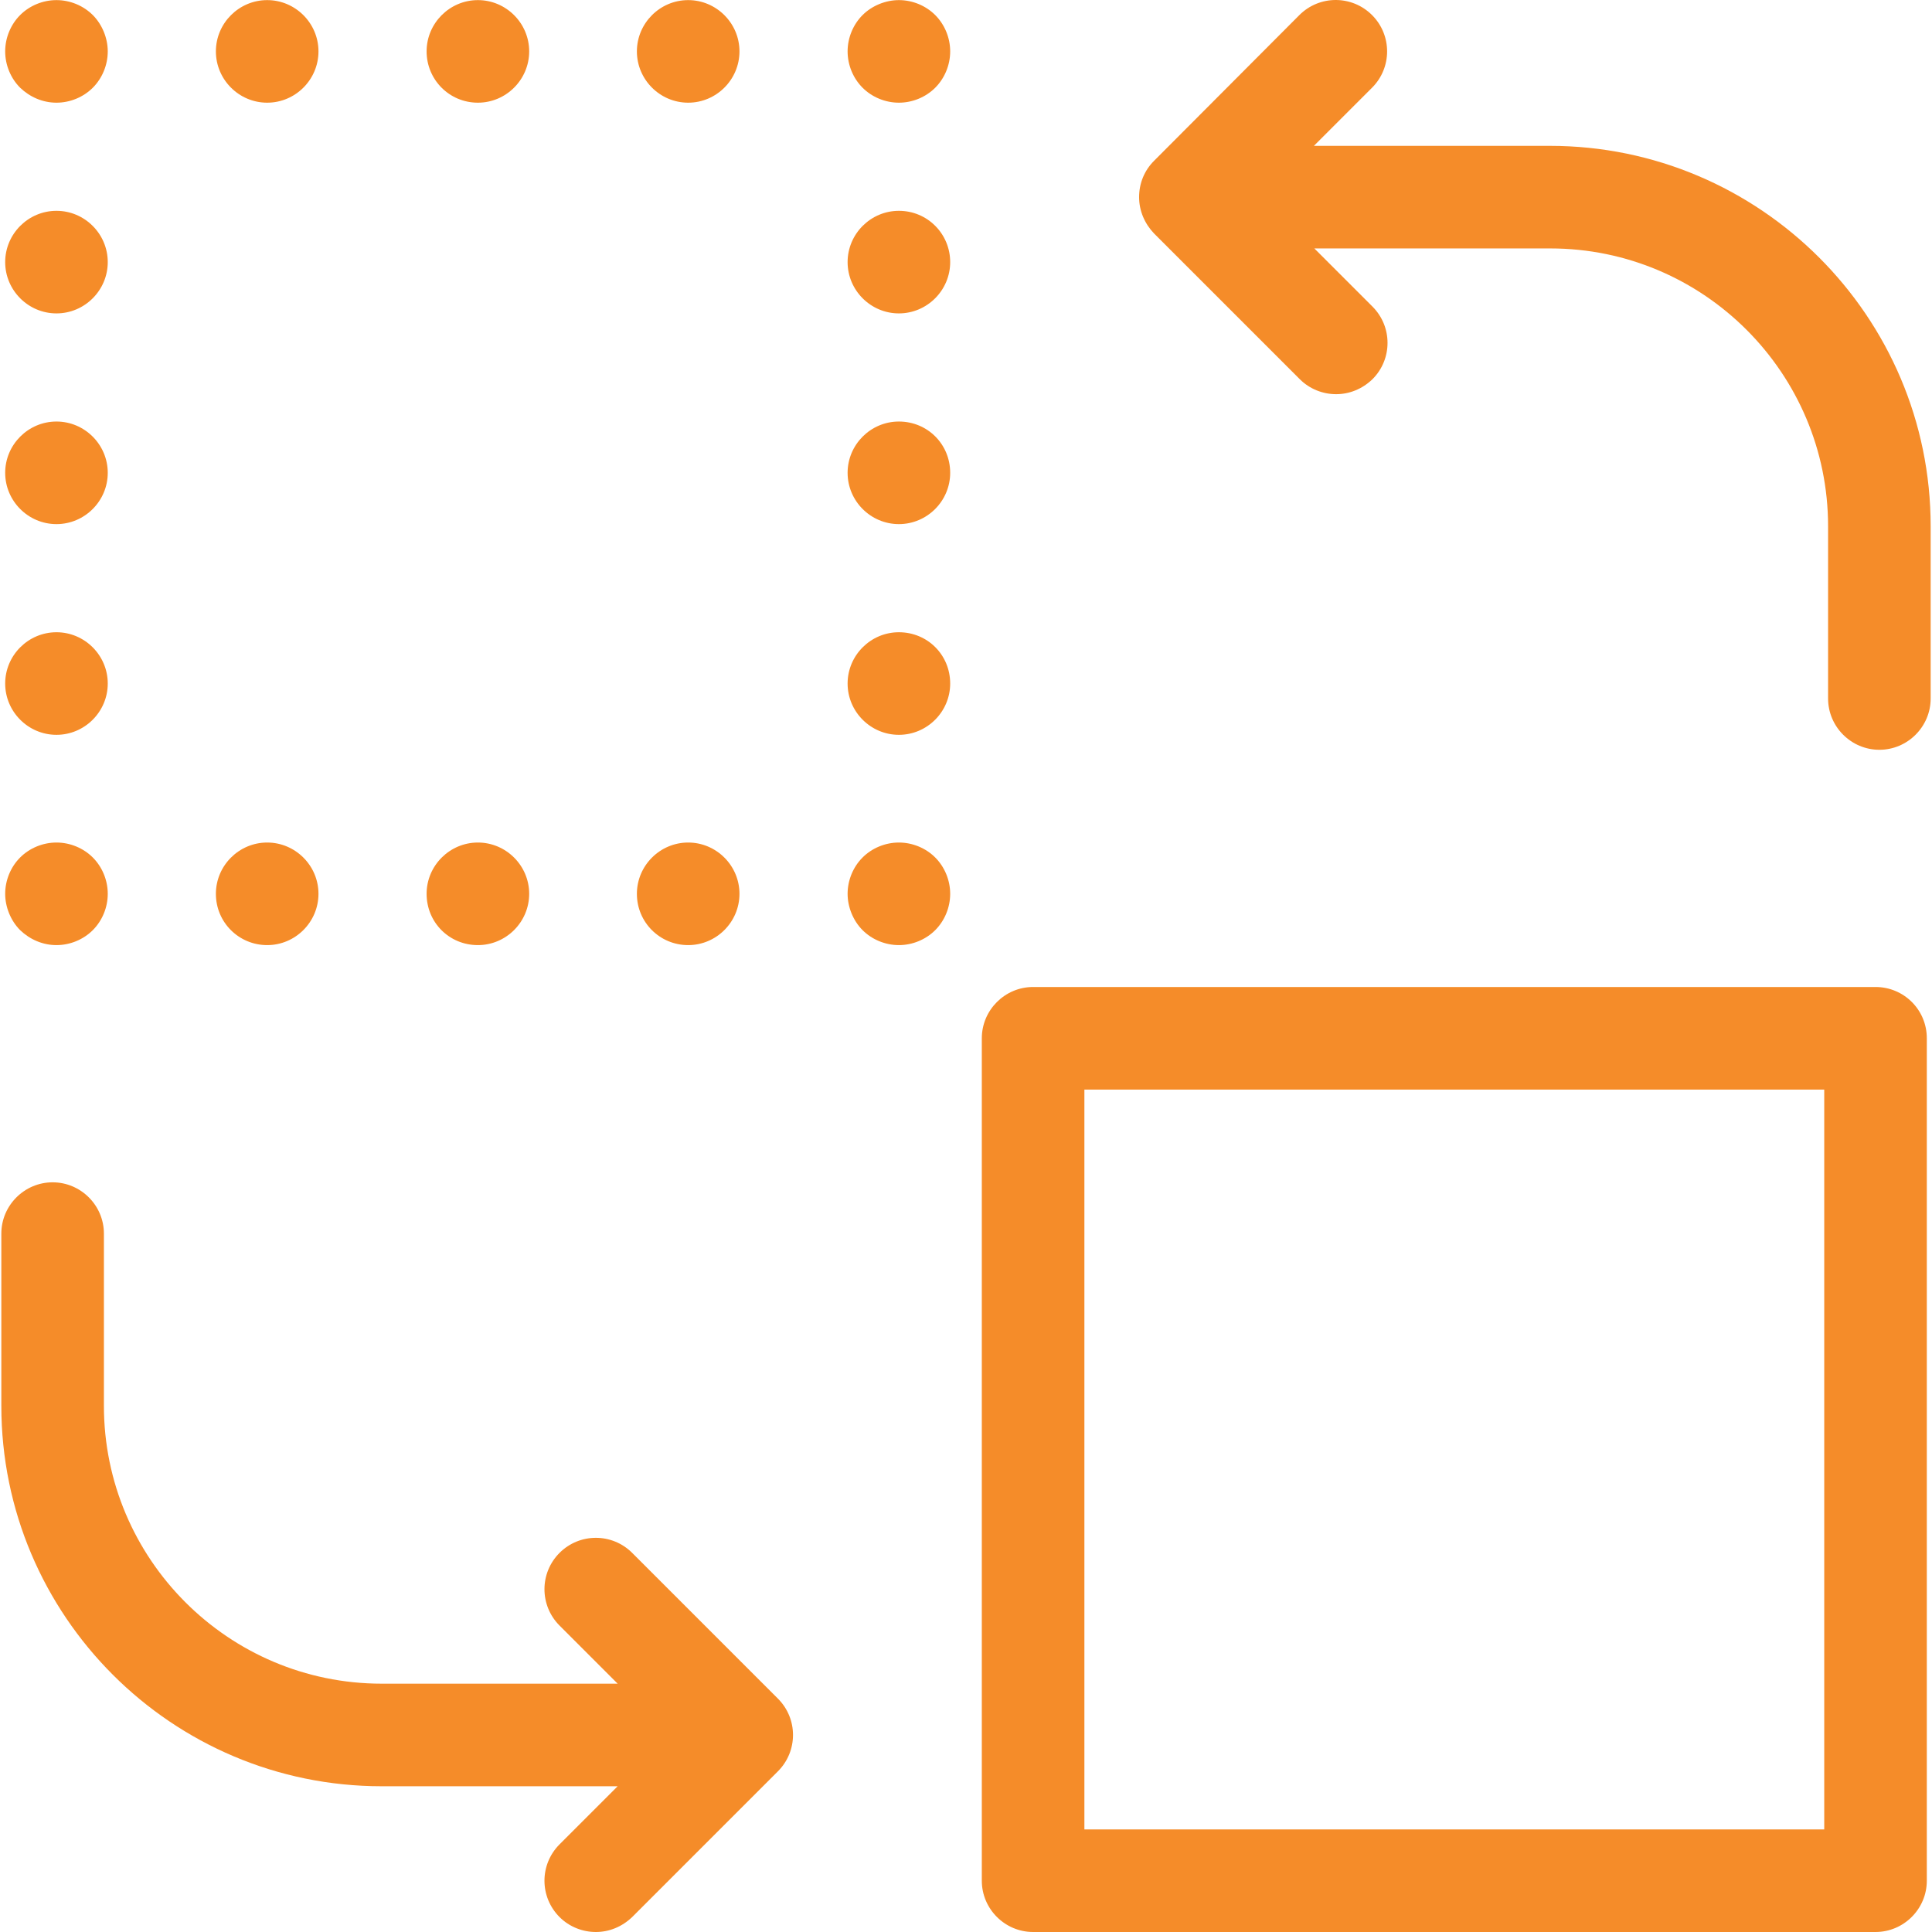
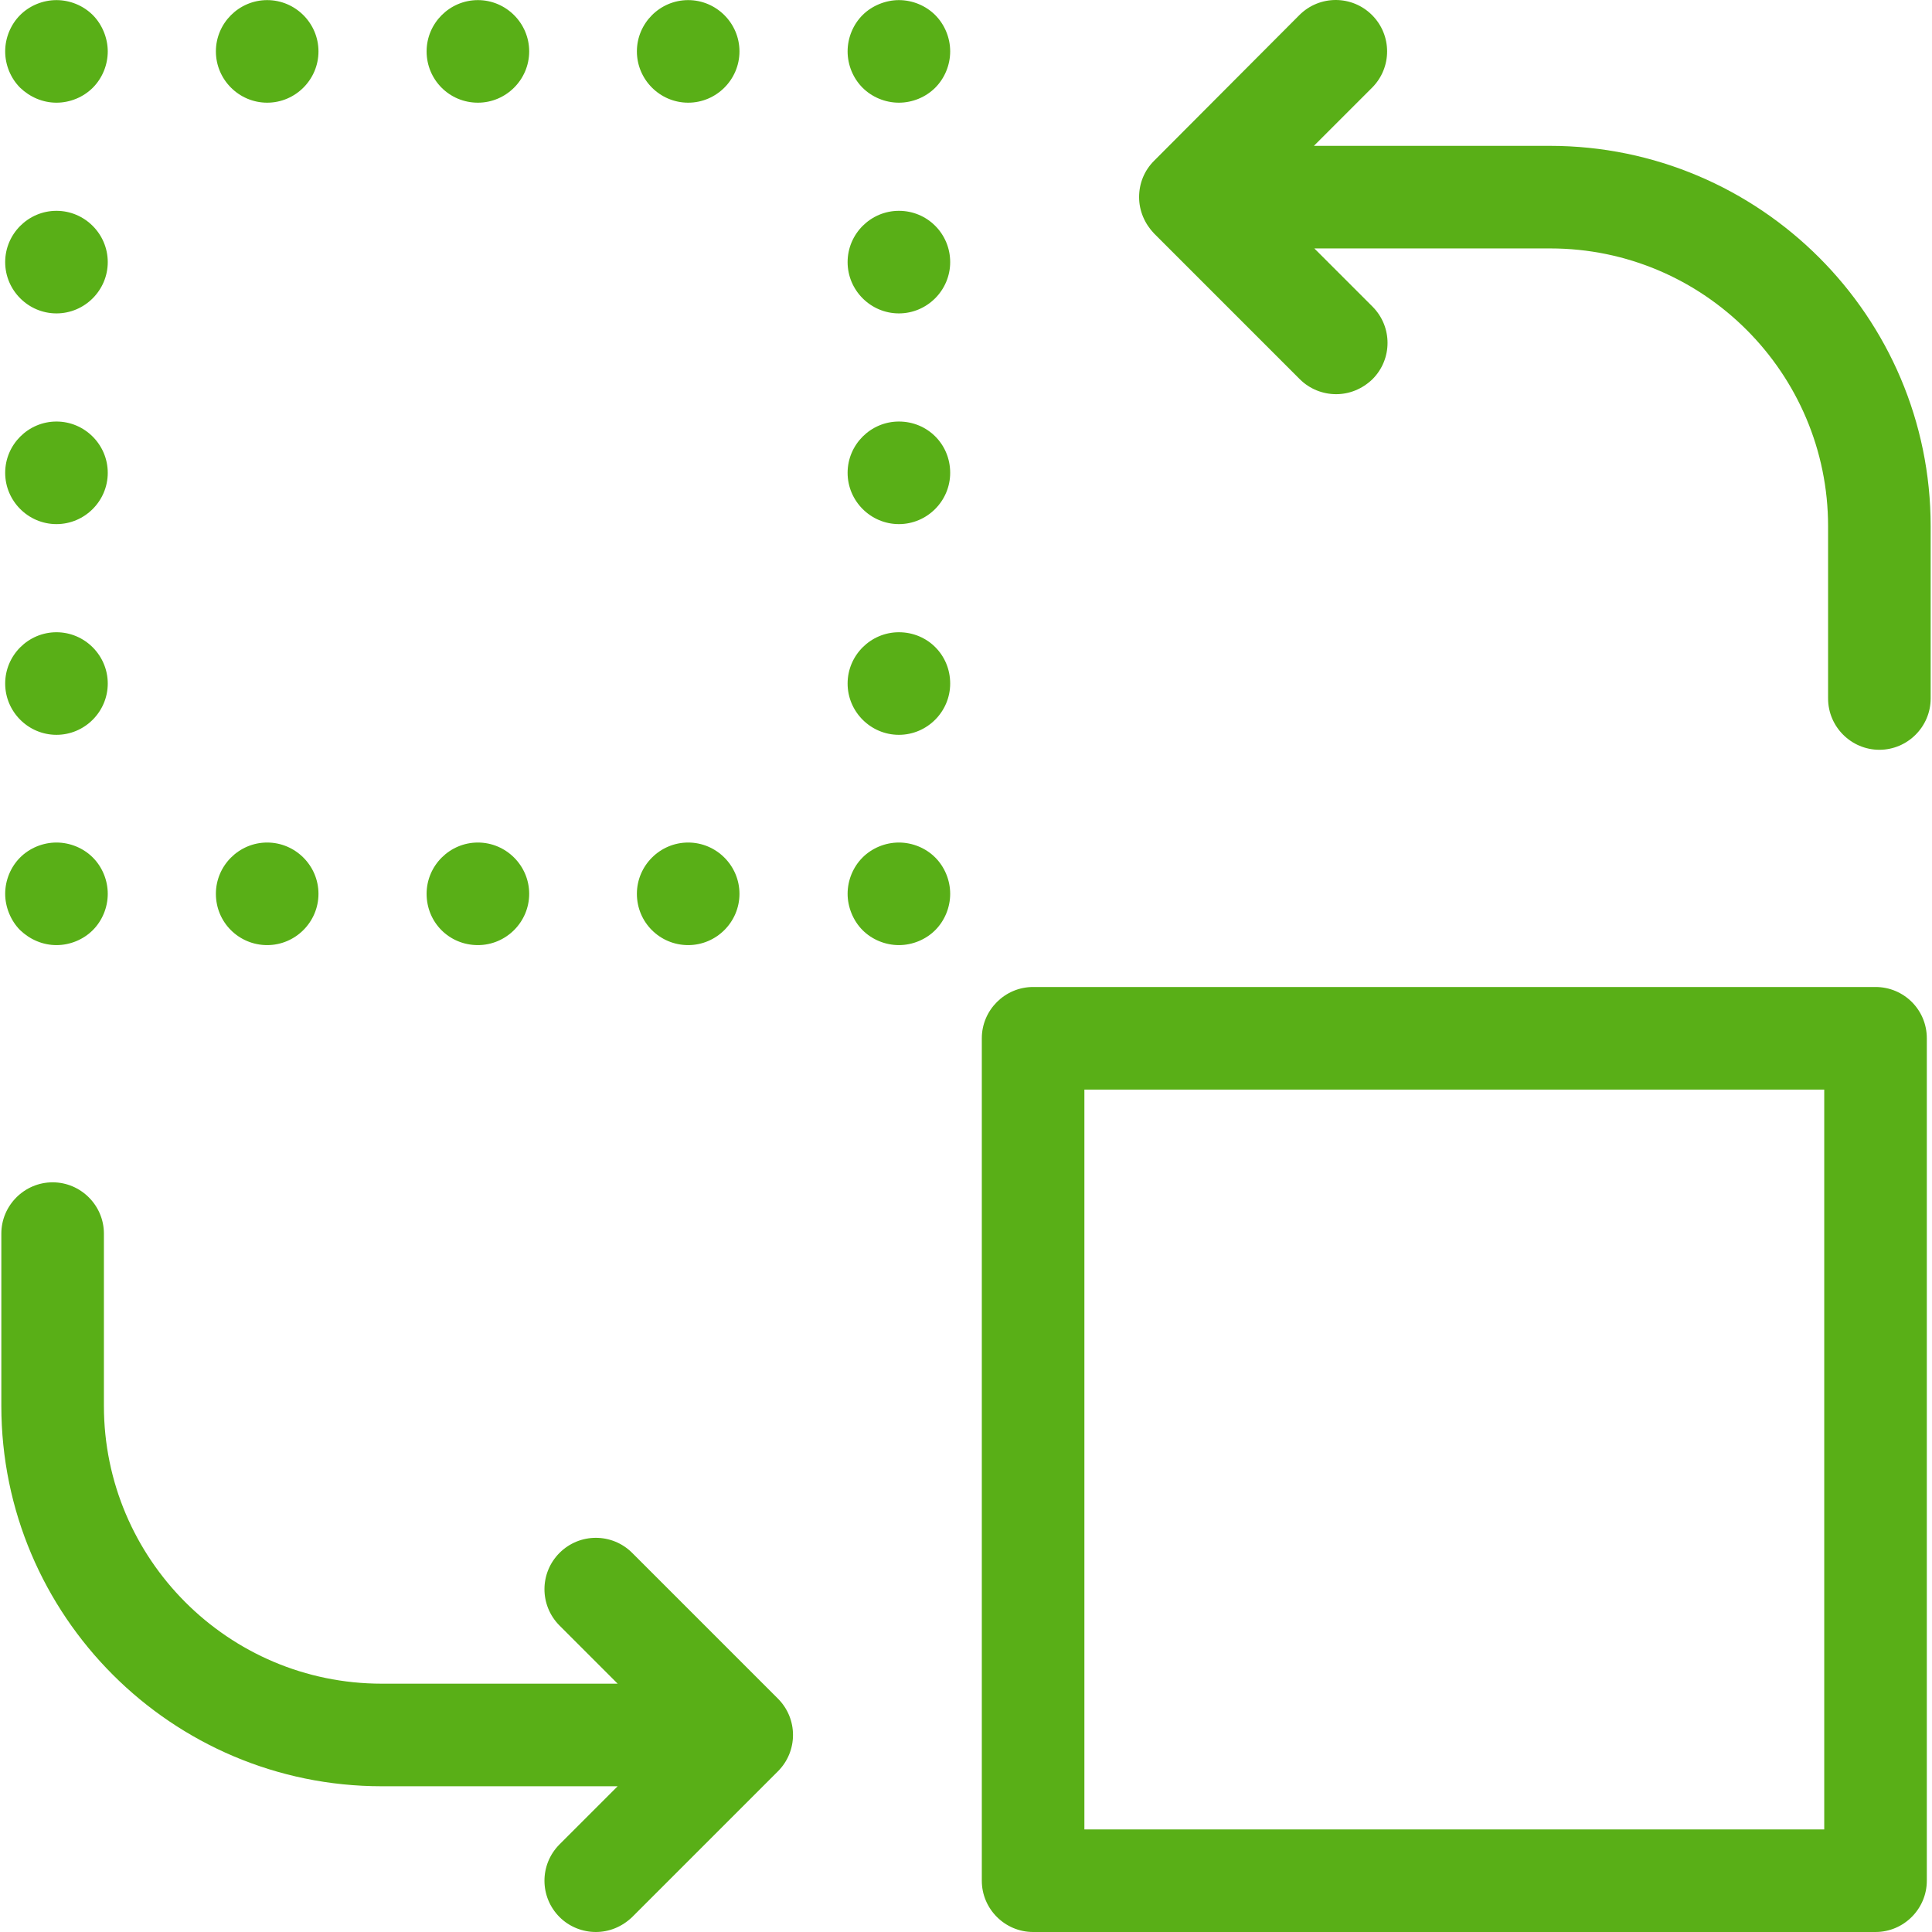
<svg xmlns="http://www.w3.org/2000/svg" version="1.1" width="512" height="512" x="0" y="0" viewBox="0 0 452.025 452.025" style="enable-background:new 0 0 512 512" xml:space="preserve" class="">
  <g>
-     <path d="M362.612 34.125h-55.2l13.6-13.6c4.7-4.7 4.7-12.3 0-17s-12.3-4.7-17 0l-34 34.1c-2.3 2.3-3.5 5.3-3.5 8.5s1.3 6.2 3.5 8.5l34.1 34.1c2.3 2.3 5.4 3.5 8.5 3.5s6.1-1.2 8.5-3.5c4.7-4.7 4.7-12.3 0-17l-13.6-13.6h55.2c35.9 0 65 29.2 65 65v40.3c0 6.6 5.4 12 12 12s12-5.4 12-12v-40.3c0-49.1-40-89-89.1-89zM438.812 230.925h-197.1c-6.6 0-12 5.4-12 12v197.1c0 6.6 5.4 12 12 12h197.1c6.6 0 12-5.4 12-12v-197.1c0-6.7-5.4-12-12-12zm-12 197.1h-173.1v-173.1h173.1v173.1zM147.912 363.325c-4.7-4.7-12.3-4.7-17 0-4.7 4.7-4.7 12.3 0 17l13.6 13.6h-55.2c-35.9 0-65-29.2-65-65v-40.3c0-6.6-5.4-12-12-12s-12 5.4-12 12v40.3c0 49.1 39.9 89 89 89h55.2l-13.6 13.6c-4.7 4.7-4.7 12.3 0 17 2.3 2.3 5.4 3.5 8.5 3.5s6.1-1.2 8.5-3.5l34.1-34.1c4.7-4.7 4.7-12.3 0-17l-34.1-34.1zM13.212 24.025c3.2 0 6.3-1.3 8.5-3.5s3.5-5.3 3.5-8.5c0-3.1-1.3-6.3-3.5-8.5s-5.3-3.5-8.5-3.5-6.3 1.3-8.5 3.5-3.5 5.3-3.5 8.5 1.3 6.3 3.5 8.5c2.3 2.2 5.3 3.5 8.5 3.5zM111.812 24.025c6.6 0 12-5.4 12-12s-5.4-12-12-12-12 5.4-12 12 5.3 12 12 12zM62.512 24.025c6.6 0 12-5.4 12-12s-5.4-12-12-12-12 5.4-12 12 5.4 12 12 12zM161.012 24.025c6.6 0 12-5.4 12-12s-5.4-12-12-12-12 5.4-12 12 5.4 12 12 12zM210.312.025c-3.1 0-6.3 1.3-8.5 3.5s-3.5 5.3-3.5 8.5 1.3 6.3 3.5 8.5 5.3 3.5 8.5 3.5 6.3-1.3 8.5-3.5 3.5-5.3 3.5-8.5-1.3-6.3-3.5-8.5-5.3-3.5-8.5-3.5zM210.312 147.925c-6.6 0-12 5.4-12 12s5.4 12 12 12 12-5.4 12-12c0-6.7-5.3-12-12-12zM210.312 98.625c-6.6 0-12 5.4-12 12s5.4 12 12 12 12-5.4 12-12c0-6.7-5.3-12-12-12zM210.312 49.325c-6.6 0-12 5.4-12 12s5.4 12 12 12 12-5.4 12-12-5.3-12-12-12zM210.312 197.125c-3.2 0-6.3 1.3-8.5 3.5s-3.5 5.3-3.5 8.5c0 3.1 1.3 6.3 3.5 8.5s5.3 3.5 8.5 3.5 6.3-1.3 8.5-3.5 3.5-5.3 3.5-8.5-1.3-6.3-3.5-8.5c-2.199-2.2-5.3-3.5-8.5-3.5zM161.012 221.125c6.6 0 12-5.4 12-12s-5.4-12-12-12-12 5.4-12 12c0 6.7 5.4 12 12 12zM111.812 221.125c6.6 0 12-5.4 12-12s-5.4-12-12-12-12 5.4-12 12c0 6.7 5.3 12 12 12zM62.512 221.125c6.6 0 12-5.4 12-12s-5.4-12-12-12-12 5.4-12 12c0 6.7 5.4 12 12 12zM13.212 221.125c3.2 0 6.3-1.3 8.5-3.5s3.5-5.3 3.5-8.5-1.3-6.3-3.5-8.5-5.3-3.5-8.5-3.5-6.3 1.3-8.5 3.5-3.5 5.3-3.5 8.5c0 3.1 1.3 6.3 3.5 8.5 2.3 2.2 5.3 3.5 8.5 3.5zM13.212 171.925c6.6 0 12-5.4 12-12s-5.4-12-12-12-12 5.4-12 12 5.4 12 12 12zM13.212 122.625c6.6 0 12-5.4 12-12s-5.4-12-12-12-12 5.4-12 12 5.4 12 12 12zM13.212 73.325c6.6 0 12-5.4 12-12s-5.4-12-12-12-12 5.4-12 12 5.4 12 12 12z" fill="#f58c29" opacity="1" data-original="#000000" />
+     <path d="M362.612 34.125h-55.2l13.6-13.6c4.7-4.7 4.7-12.3 0-17s-12.3-4.7-17 0l-34 34.1c-2.3 2.3-3.5 5.3-3.5 8.5s1.3 6.2 3.5 8.5l34.1 34.1c2.3 2.3 5.4 3.5 8.5 3.5s6.1-1.2 8.5-3.5c4.7-4.7 4.7-12.3 0-17l-13.6-13.6h55.2c35.9 0 65 29.2 65 65v40.3c0 6.6 5.4 12 12 12s12-5.4 12-12v-40.3c0-49.1-40-89-89.1-89zM438.812 230.925h-197.1c-6.6 0-12 5.4-12 12v197.1c0 6.6 5.4 12 12 12h197.1c6.6 0 12-5.4 12-12v-197.1c0-6.7-5.4-12-12-12zm-12 197.1h-173.1v-173.1h173.1v173.1zM147.912 363.325c-4.7-4.7-12.3-4.7-17 0-4.7 4.7-4.7 12.3 0 17l13.6 13.6h-55.2c-35.9 0-65-29.2-65-65v-40.3c0-6.6-5.4-12-12-12s-12 5.4-12 12v40.3c0 49.1 39.9 89 89 89h55.2l-13.6 13.6c-4.7 4.7-4.7 12.3 0 17 2.3 2.3 5.4 3.5 8.5 3.5s6.1-1.2 8.5-3.5l34.1-34.1c4.7-4.7 4.7-12.3 0-17l-34.1-34.1zM13.212 24.025c3.2 0 6.3-1.3 8.5-3.5s3.5-5.3 3.5-8.5c0-3.1-1.3-6.3-3.5-8.5s-5.3-3.5-8.5-3.5-6.3 1.3-8.5 3.5-3.5 5.3-3.5 8.5 1.3 6.3 3.5 8.5c2.3 2.2 5.3 3.5 8.5 3.5zM111.812 24.025c6.6 0 12-5.4 12-12s-5.4-12-12-12-12 5.4-12 12 5.3 12 12 12zM62.512 24.025c6.6 0 12-5.4 12-12s-5.4-12-12-12-12 5.4-12 12 5.4 12 12 12zM161.012 24.025c6.6 0 12-5.4 12-12s-5.4-12-12-12-12 5.4-12 12 5.4 12 12 12zM210.312.025c-3.1 0-6.3 1.3-8.5 3.5s-3.5 5.3-3.5 8.5 1.3 6.3 3.5 8.5 5.3 3.5 8.5 3.5 6.3-1.3 8.5-3.5 3.5-5.3 3.5-8.5-1.3-6.3-3.5-8.5-5.3-3.5-8.5-3.5zM210.312 147.925c-6.6 0-12 5.4-12 12s5.4 12 12 12 12-5.4 12-12c0-6.7-5.3-12-12-12zM210.312 98.625c-6.6 0-12 5.4-12 12s5.4 12 12 12 12-5.4 12-12c0-6.7-5.3-12-12-12zM210.312 49.325c-6.6 0-12 5.4-12 12s5.4 12 12 12 12-5.4 12-12-5.3-12-12-12zM210.312 197.125c-3.2 0-6.3 1.3-8.5 3.5s-3.5 5.3-3.5 8.5c0 3.1 1.3 6.3 3.5 8.5s5.3 3.5 8.5 3.5 6.3-1.3 8.5-3.5 3.5-5.3 3.5-8.5-1.3-6.3-3.5-8.5c-2.199-2.2-5.3-3.5-8.5-3.5zM161.012 221.125c6.6 0 12-5.4 12-12s-5.4-12-12-12-12 5.4-12 12c0 6.7 5.4 12 12 12zM111.812 221.125c6.6 0 12-5.4 12-12s-5.4-12-12-12-12 5.4-12 12c0 6.7 5.3 12 12 12zM62.512 221.125c6.6 0 12-5.4 12-12s-5.4-12-12-12-12 5.4-12 12c0 6.7 5.4 12 12 12zM13.212 221.125c3.2 0 6.3-1.3 8.5-3.5s3.5-5.3 3.5-8.5-1.3-6.3-3.5-8.5-5.3-3.5-8.5-3.5-6.3 1.3-8.5 3.5-3.5 5.3-3.5 8.5c0 3.1 1.3 6.3 3.5 8.5 2.3 2.2 5.3 3.5 8.5 3.5zM13.212 171.925c6.6 0 12-5.4 12-12s-5.4-12-12-12-12 5.4-12 12 5.4 12 12 12zM13.212 122.625c6.6 0 12-5.4 12-12s-5.4-12-12-12-12 5.4-12 12 5.4 12 12 12zM13.212 73.325c6.6 0 12-5.4 12-12s-5.4-12-12-12-12 5.4-12 12 5.4 12 12 12z" fill="#59af17" opacity="1" data-original="#000000" />
  </g>
</svg>
